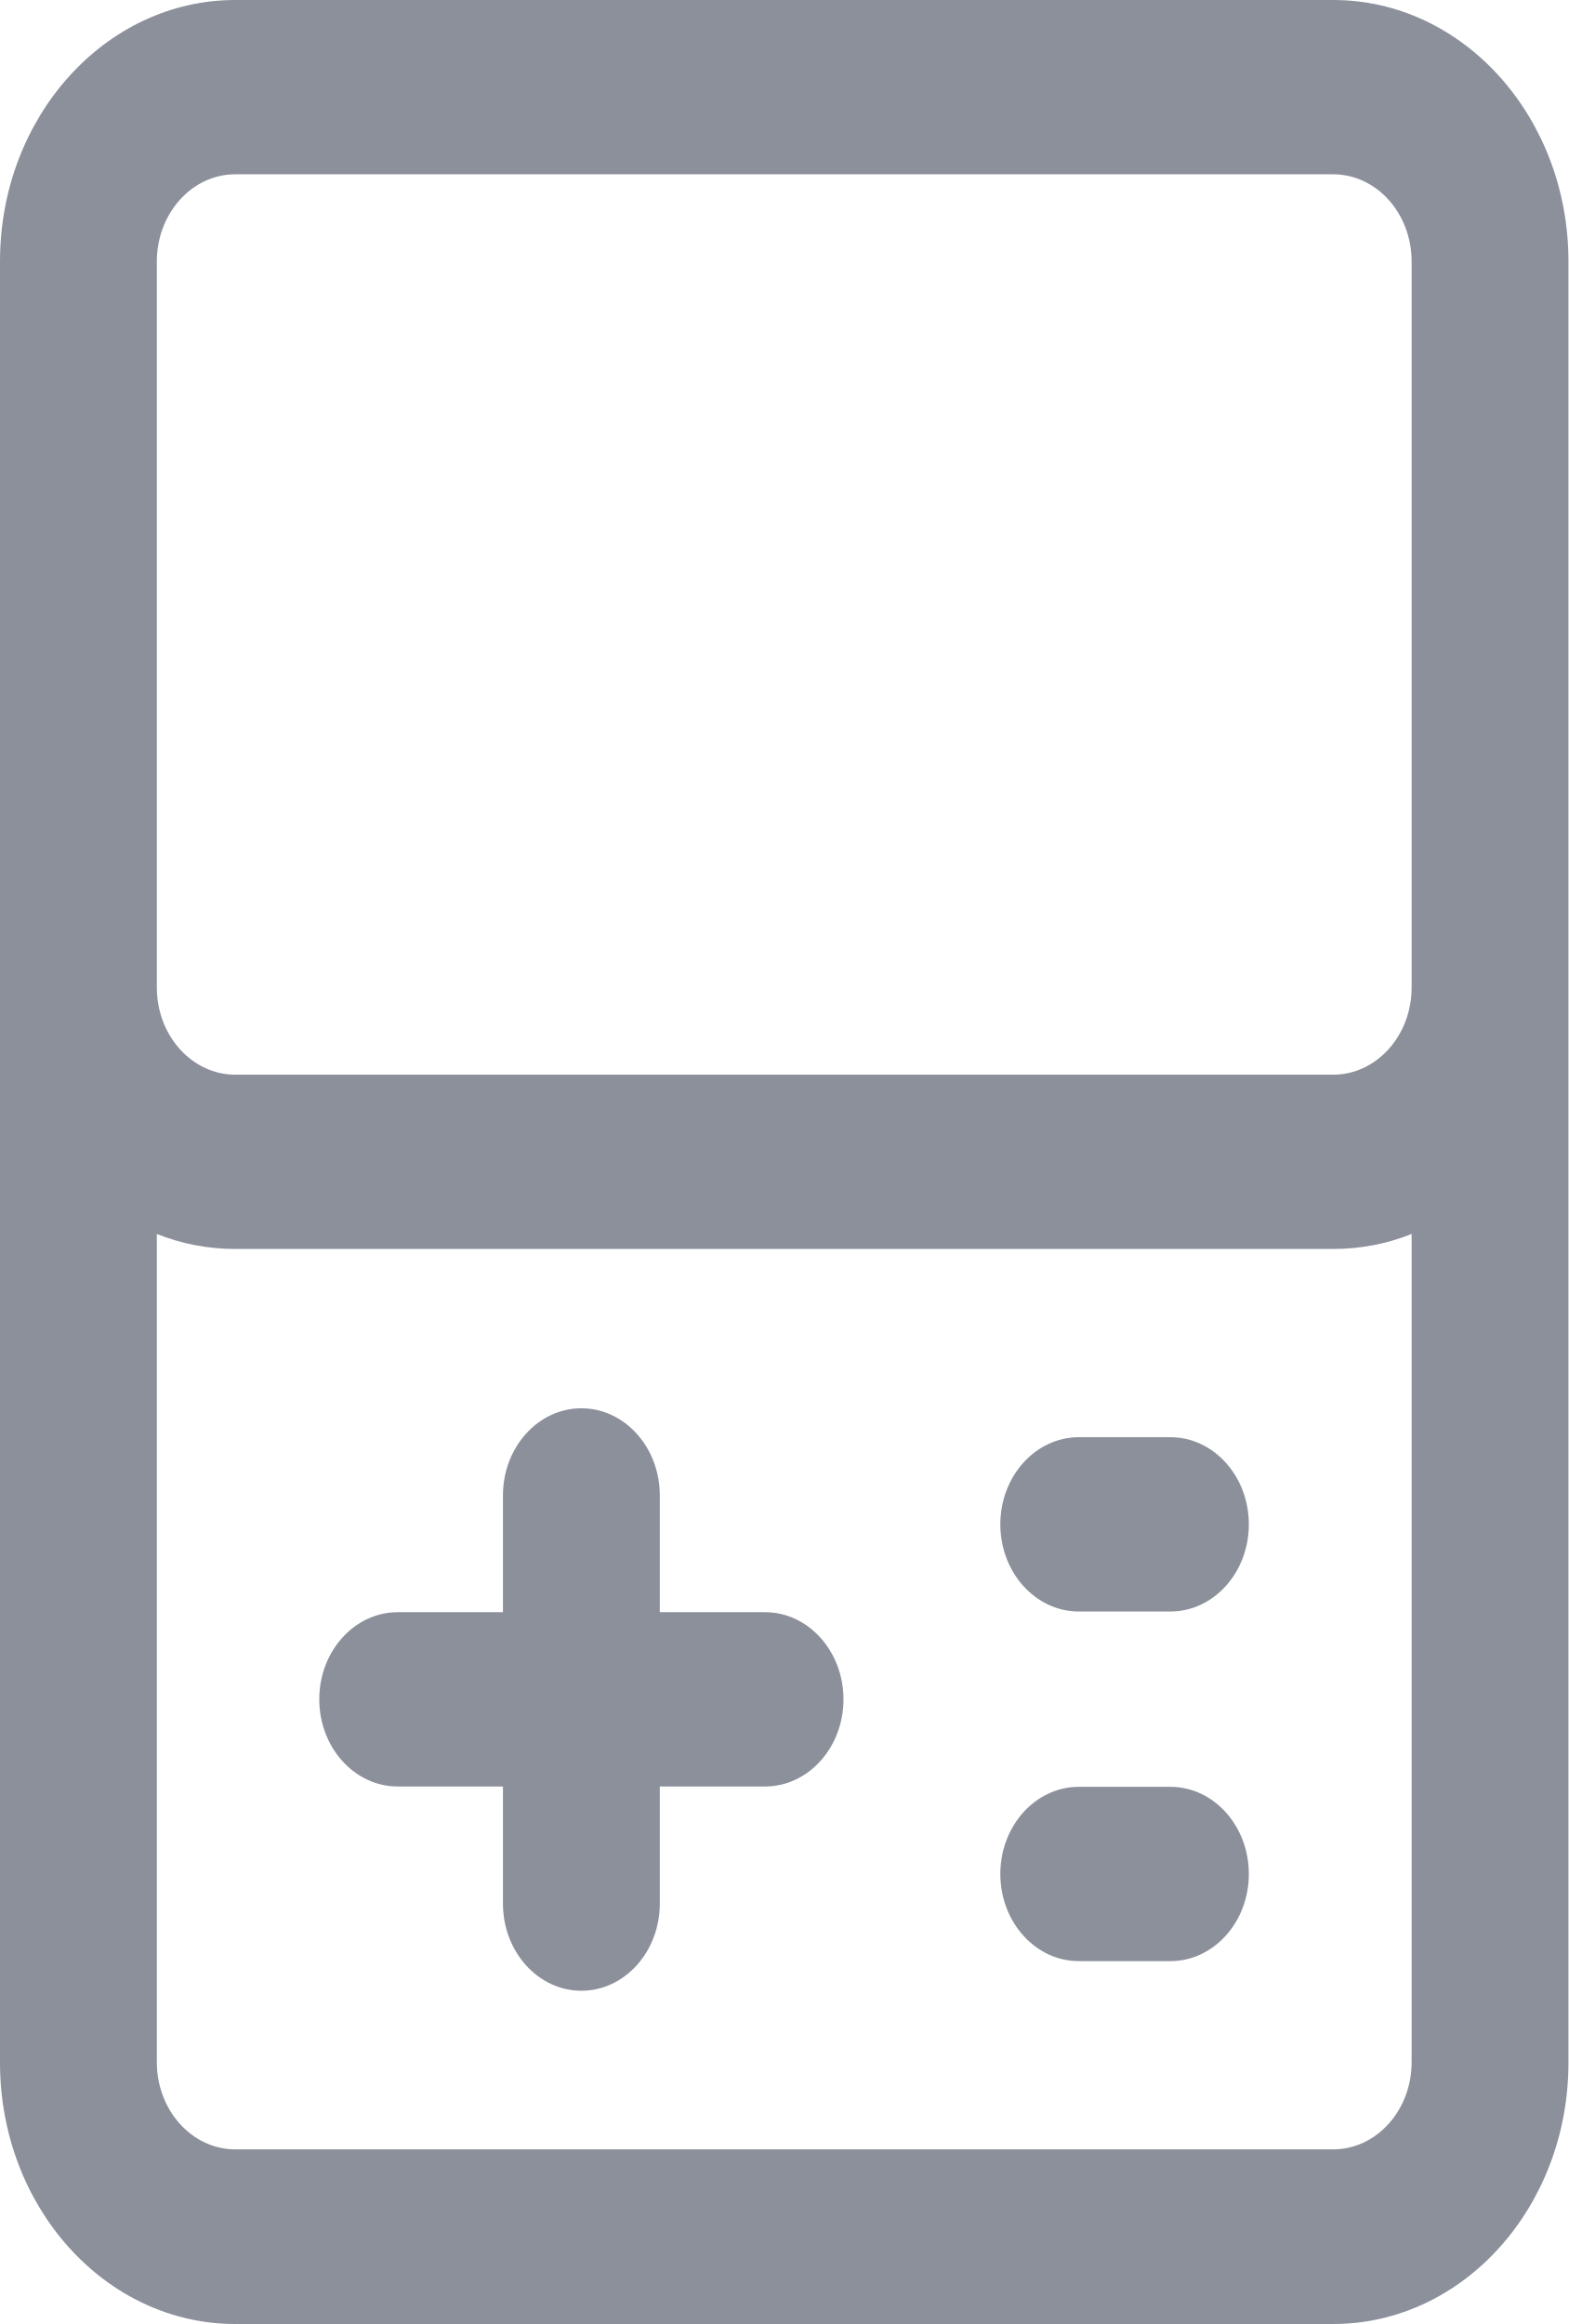
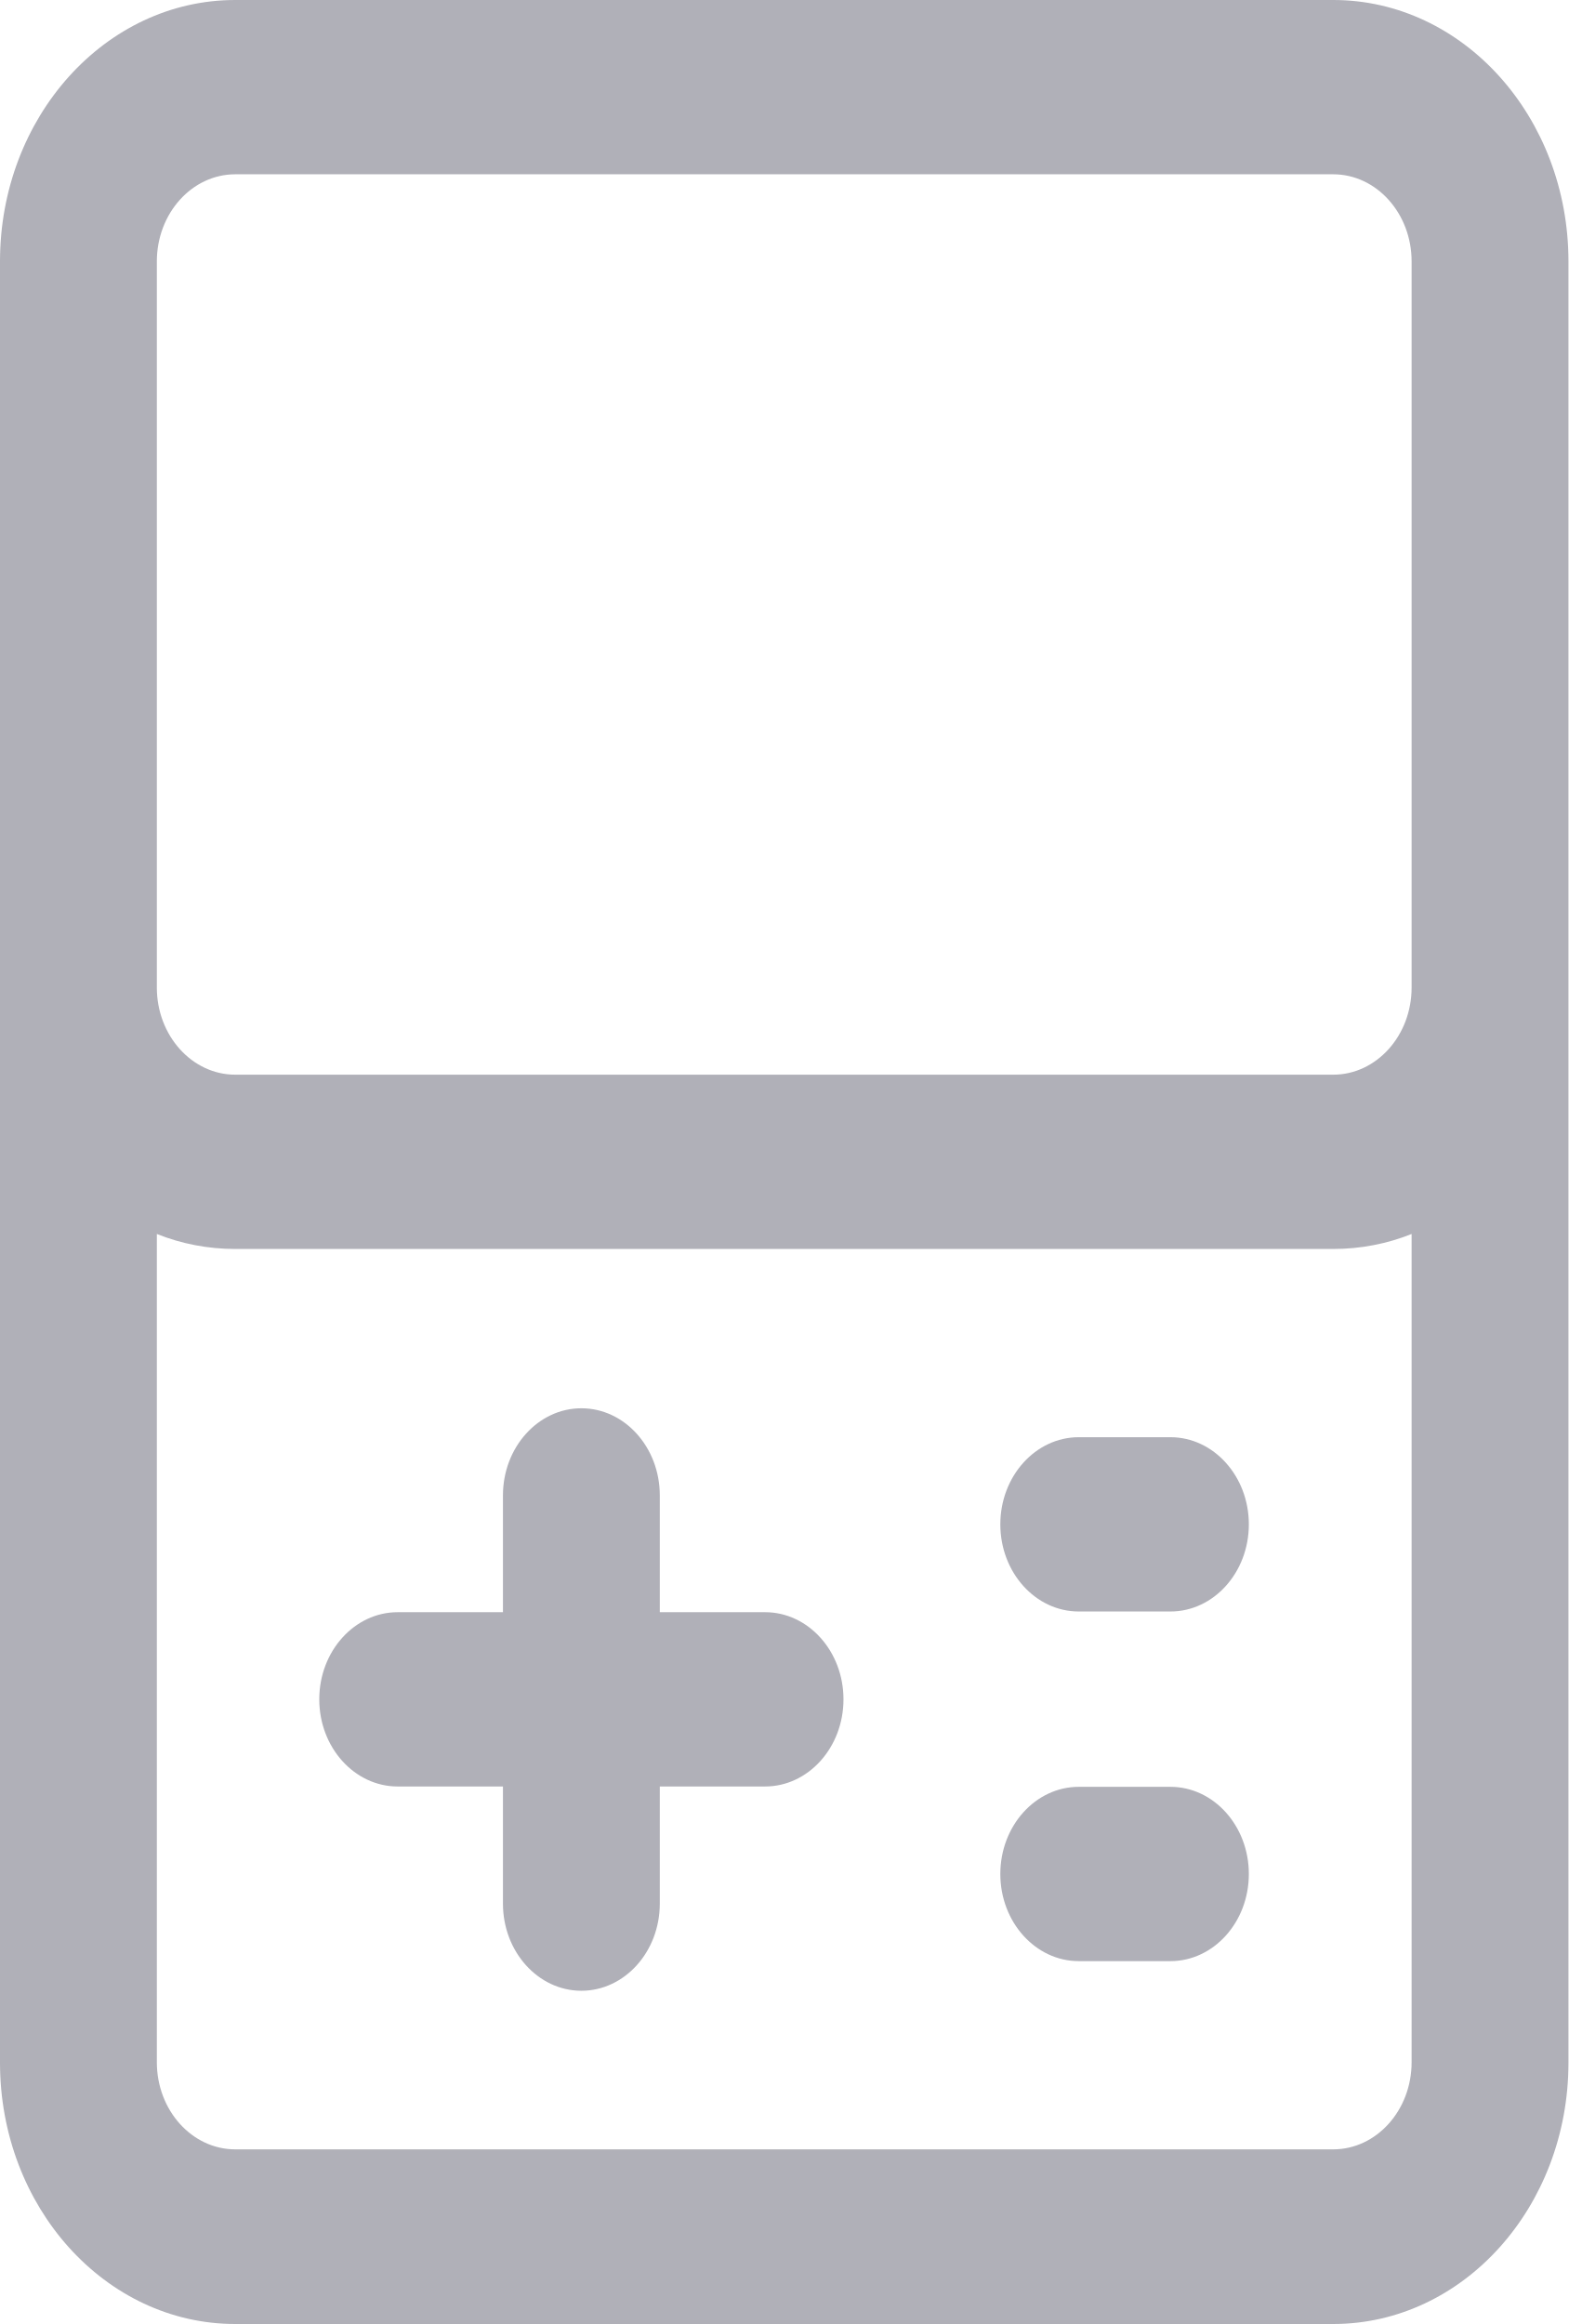
<svg xmlns="http://www.w3.org/2000/svg" id="Layer_1" data-name="Layer 1" viewBox="0 0 45 66.67">
-   <path d="M16.68,40.4c1.24,0,2.25,1.12,2.25,2.5v3.35h3.02c1.24,0,2.25,1.12,2.25,2.5s-1.01,2.5-2.25,2.5h-3.02v3.36c0,1.38-1.01,2.5-2.25,2.5s-2.25-1.12-2.25-2.5v-3.36h-3.02c-1.24,0-2.25-1.12-2.25-2.5s1.01-2.5,2.25-2.5h3.02v-3.35c0-1.38,1.01-2.5,2.25-2.5Z" style="fill: #8b909b;" />
-   <path d="M30.95,51.26c-1.24,0-2.25,1.12-2.25,2.5s1.01,2.5,2.25,2.5h2.63c1.24,0,2.25-1.12,2.25-2.5s-1.01-2.5-2.25-2.5h-2.63Z" style="fill: #8b909b;" />
-   <path d="M28.7,43.73c0-1.38,1.01-2.5,2.25-2.5h2.63c1.24,0,2.25,1.12,2.25,2.5s-1.01,2.5-2.25,2.5h-2.63c-1.24,0-2.25-1.12-2.25-2.5Z" style="fill: #8b909b;" />
-   <path d="M0,7.5C0,3.36,3.02,0,6.75,0h31.5c3.73,0,6.75,3.36,6.75,7.5v51.67c0,4.14-3.02,7.5-6.75,7.5H6.75c-3.73,0-6.75-3.36-6.75-7.5V7.5ZM40.5,7.5v20.83c0,1.38-1.01,2.5-2.25,2.5H6.75c-1.24,0-2.25-1.12-2.25-2.5V7.5c0-1.38,1.01-2.5,2.25-2.5h31.5c1.24,0,2.25,1.12,2.25,2.5ZM6.75,35.83c-.79,0-1.55-.15-2.25-.43v23.76c0,1.38,1.01,2.5,2.25,2.5h31.5c1.24,0,2.25-1.12,2.25-2.5v-23.76c-.7.28-1.46.43-2.25.43H6.75Z" style="fill: #8b909b; fill-rule: evenodd;" />
+   <path d="M16.68,40.4c1.24,0,2.25,1.12,2.25,2.5v3.35h3.02c1.24,0,2.25,1.12,2.25,2.5s-1.01,2.5-2.25,2.5h-3.02v3.36c0,1.38-1.01,2.5-2.25,2.5s-2.25-1.12-2.25-2.5v-3.36h-3.02c-1.24,0-2.25-1.12-2.25-2.5s1.01-2.5,2.25-2.5h3.02v-3.35c0-1.38,1.01-2.5,2.25-2.5Z" style="fill: #b0b0b8;" />
+   <path d="M30.95,51.26c-1.24,0-2.25,1.12-2.25,2.5s1.01,2.5,2.25,2.5h2.63c1.24,0,2.25-1.12,2.25-2.5s-1.01-2.5-2.25-2.5h-2.63Z" style="fill: #b0b0b8;" />
+   <path d="M28.7,43.73c0-1.38,1.01-2.5,2.25-2.5h2.63c1.24,0,2.25,1.12,2.25,2.5s-1.01,2.5-2.25,2.5h-2.63c-1.24,0-2.25-1.12-2.25-2.5Z" style="fill: #b0b0b8;" />
+   <path d="M0,7.5C0,3.36,3.02,0,6.75,0h31.5c3.73,0,6.75,3.36,6.75,7.5v51.67c0,4.14-3.02,7.5-6.75,7.5H6.75c-3.73,0-6.75-3.36-6.75-7.5V7.5ZM40.5,7.5v20.83c0,1.38-1.01,2.5-2.25,2.5H6.75c-1.24,0-2.25-1.12-2.25-2.5V7.5c0-1.38,1.01-2.5,2.25-2.5h31.5c1.24,0,2.25,1.12,2.25,2.5ZM6.75,35.83c-.79,0-1.55-.15-2.25-.43v23.76c0,1.38,1.01,2.5,2.25,2.5h31.5c1.24,0,2.25-1.12,2.25-2.5v-23.76c-.7.28-1.46.43-2.25.43H6.75Z" style="fill: #b0b0b8; fill-rule: evenodd;" />
</svg>
